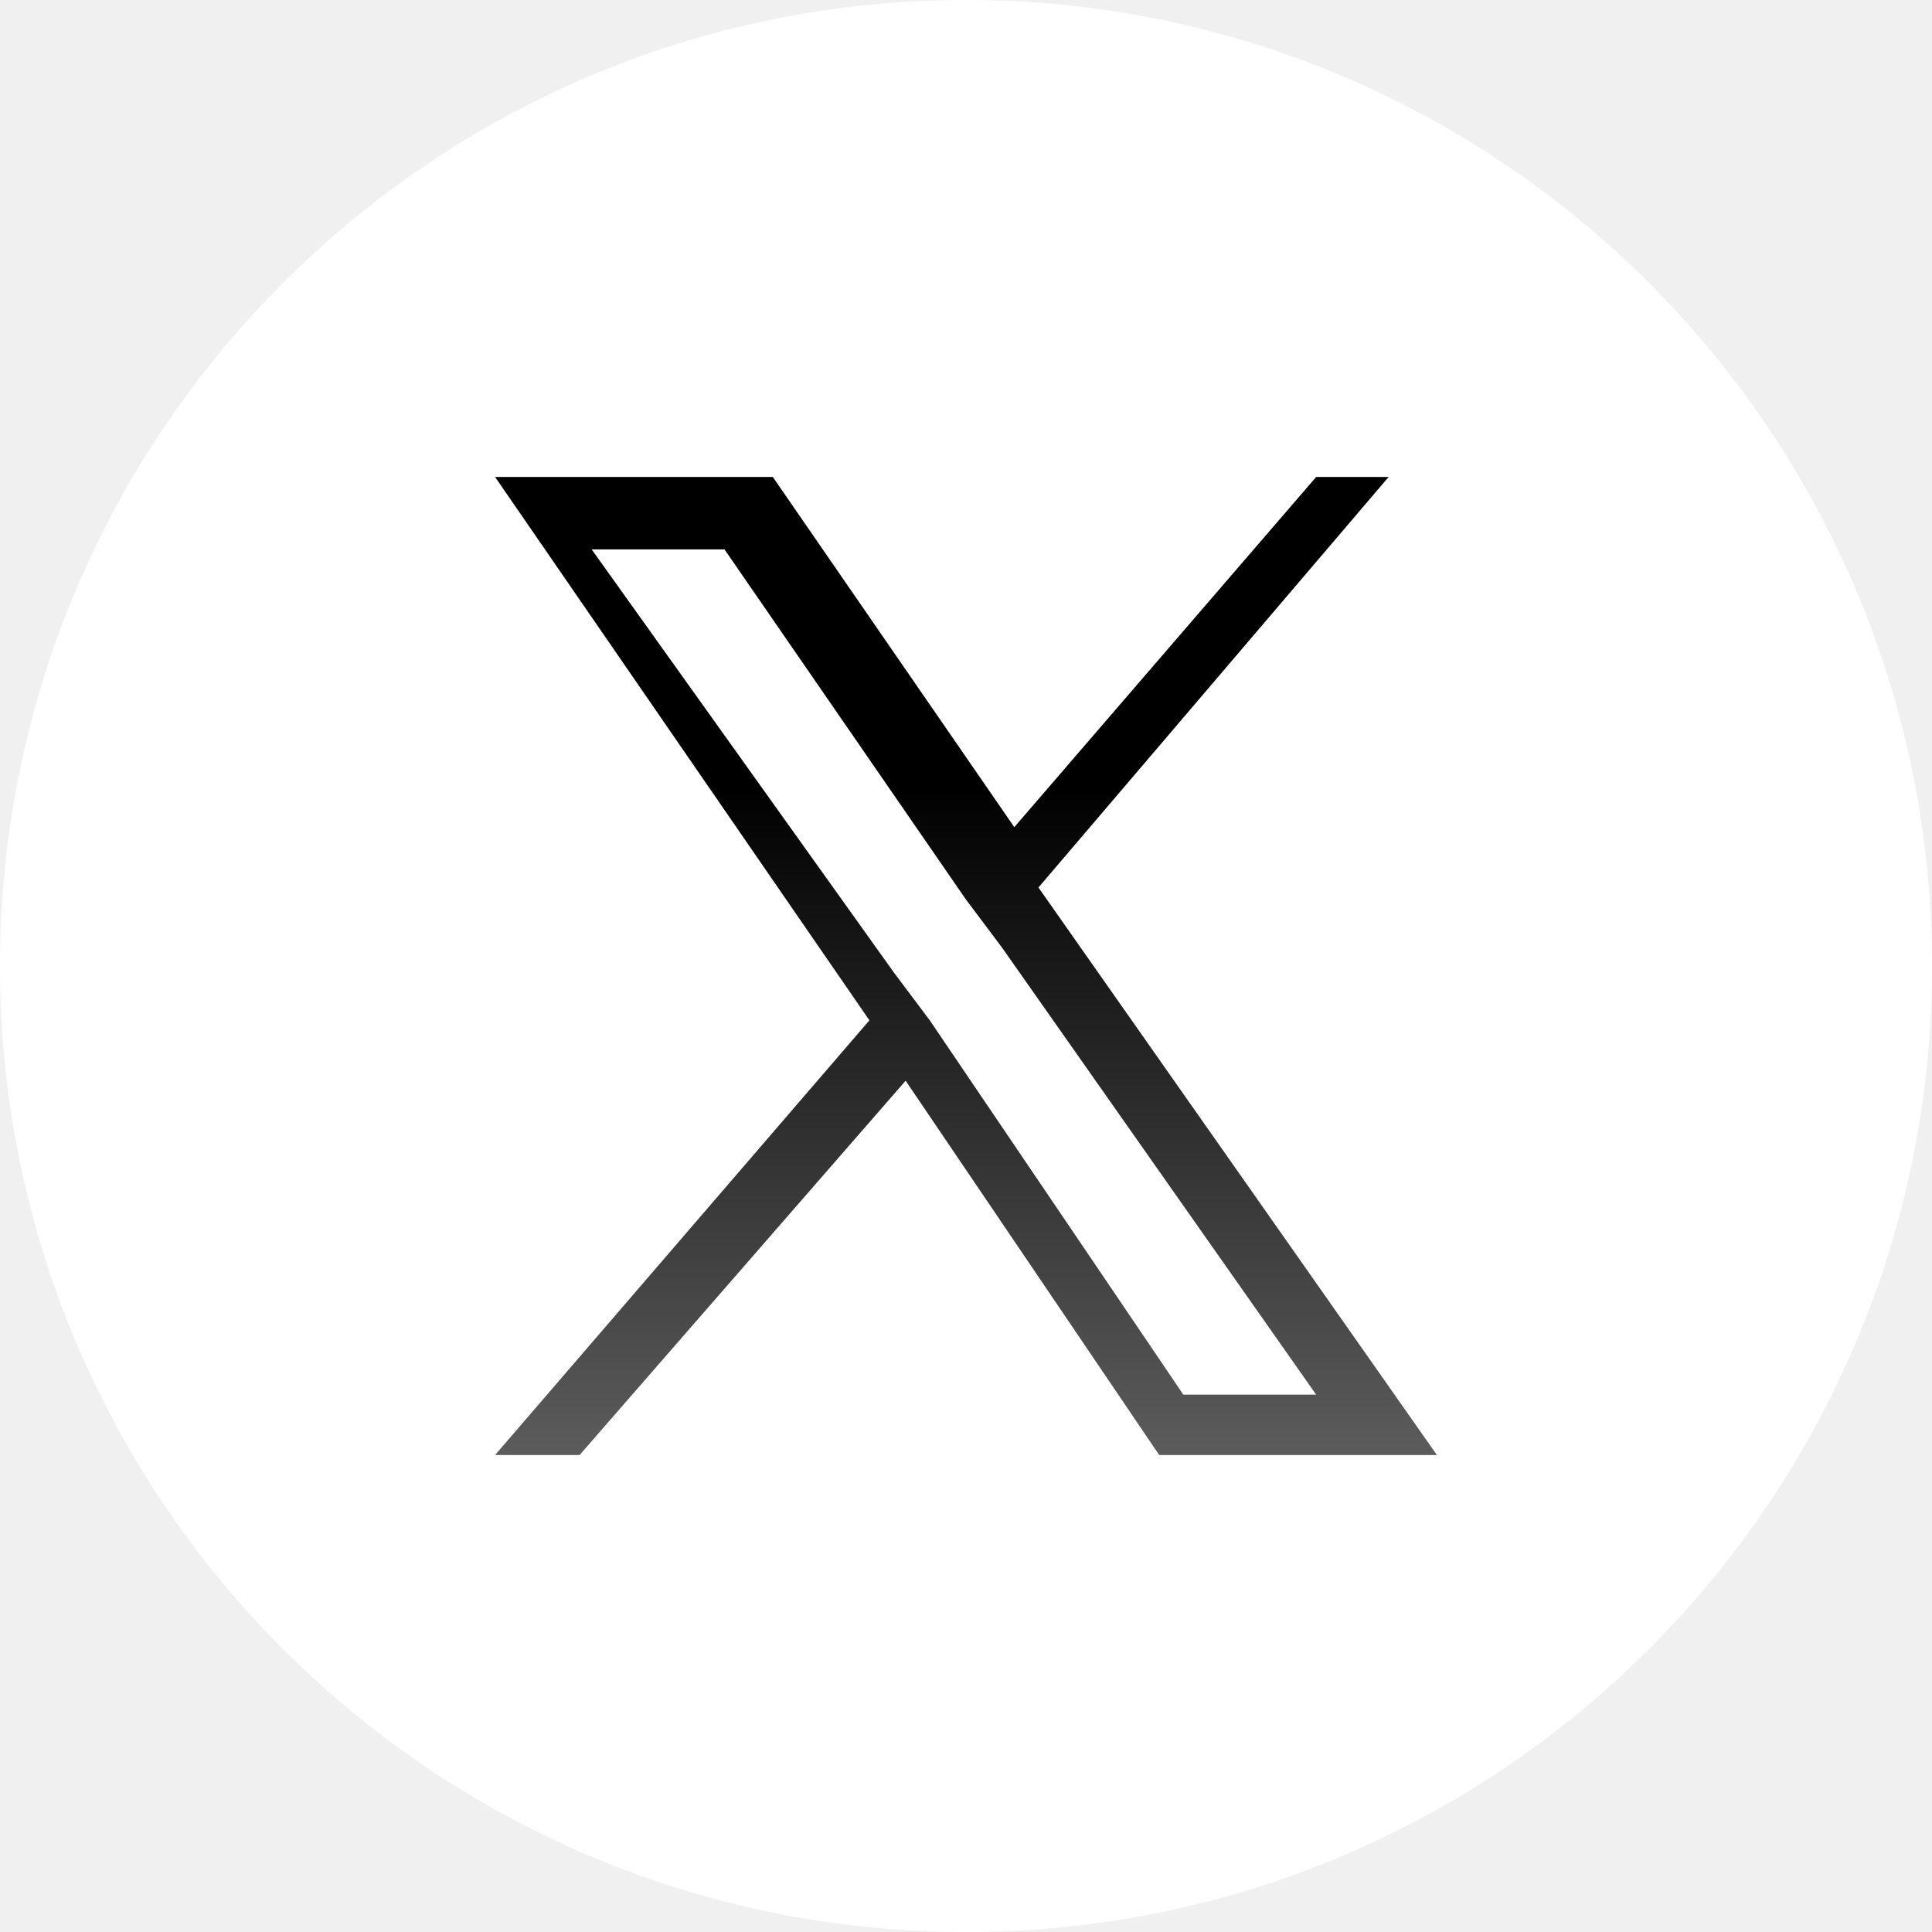
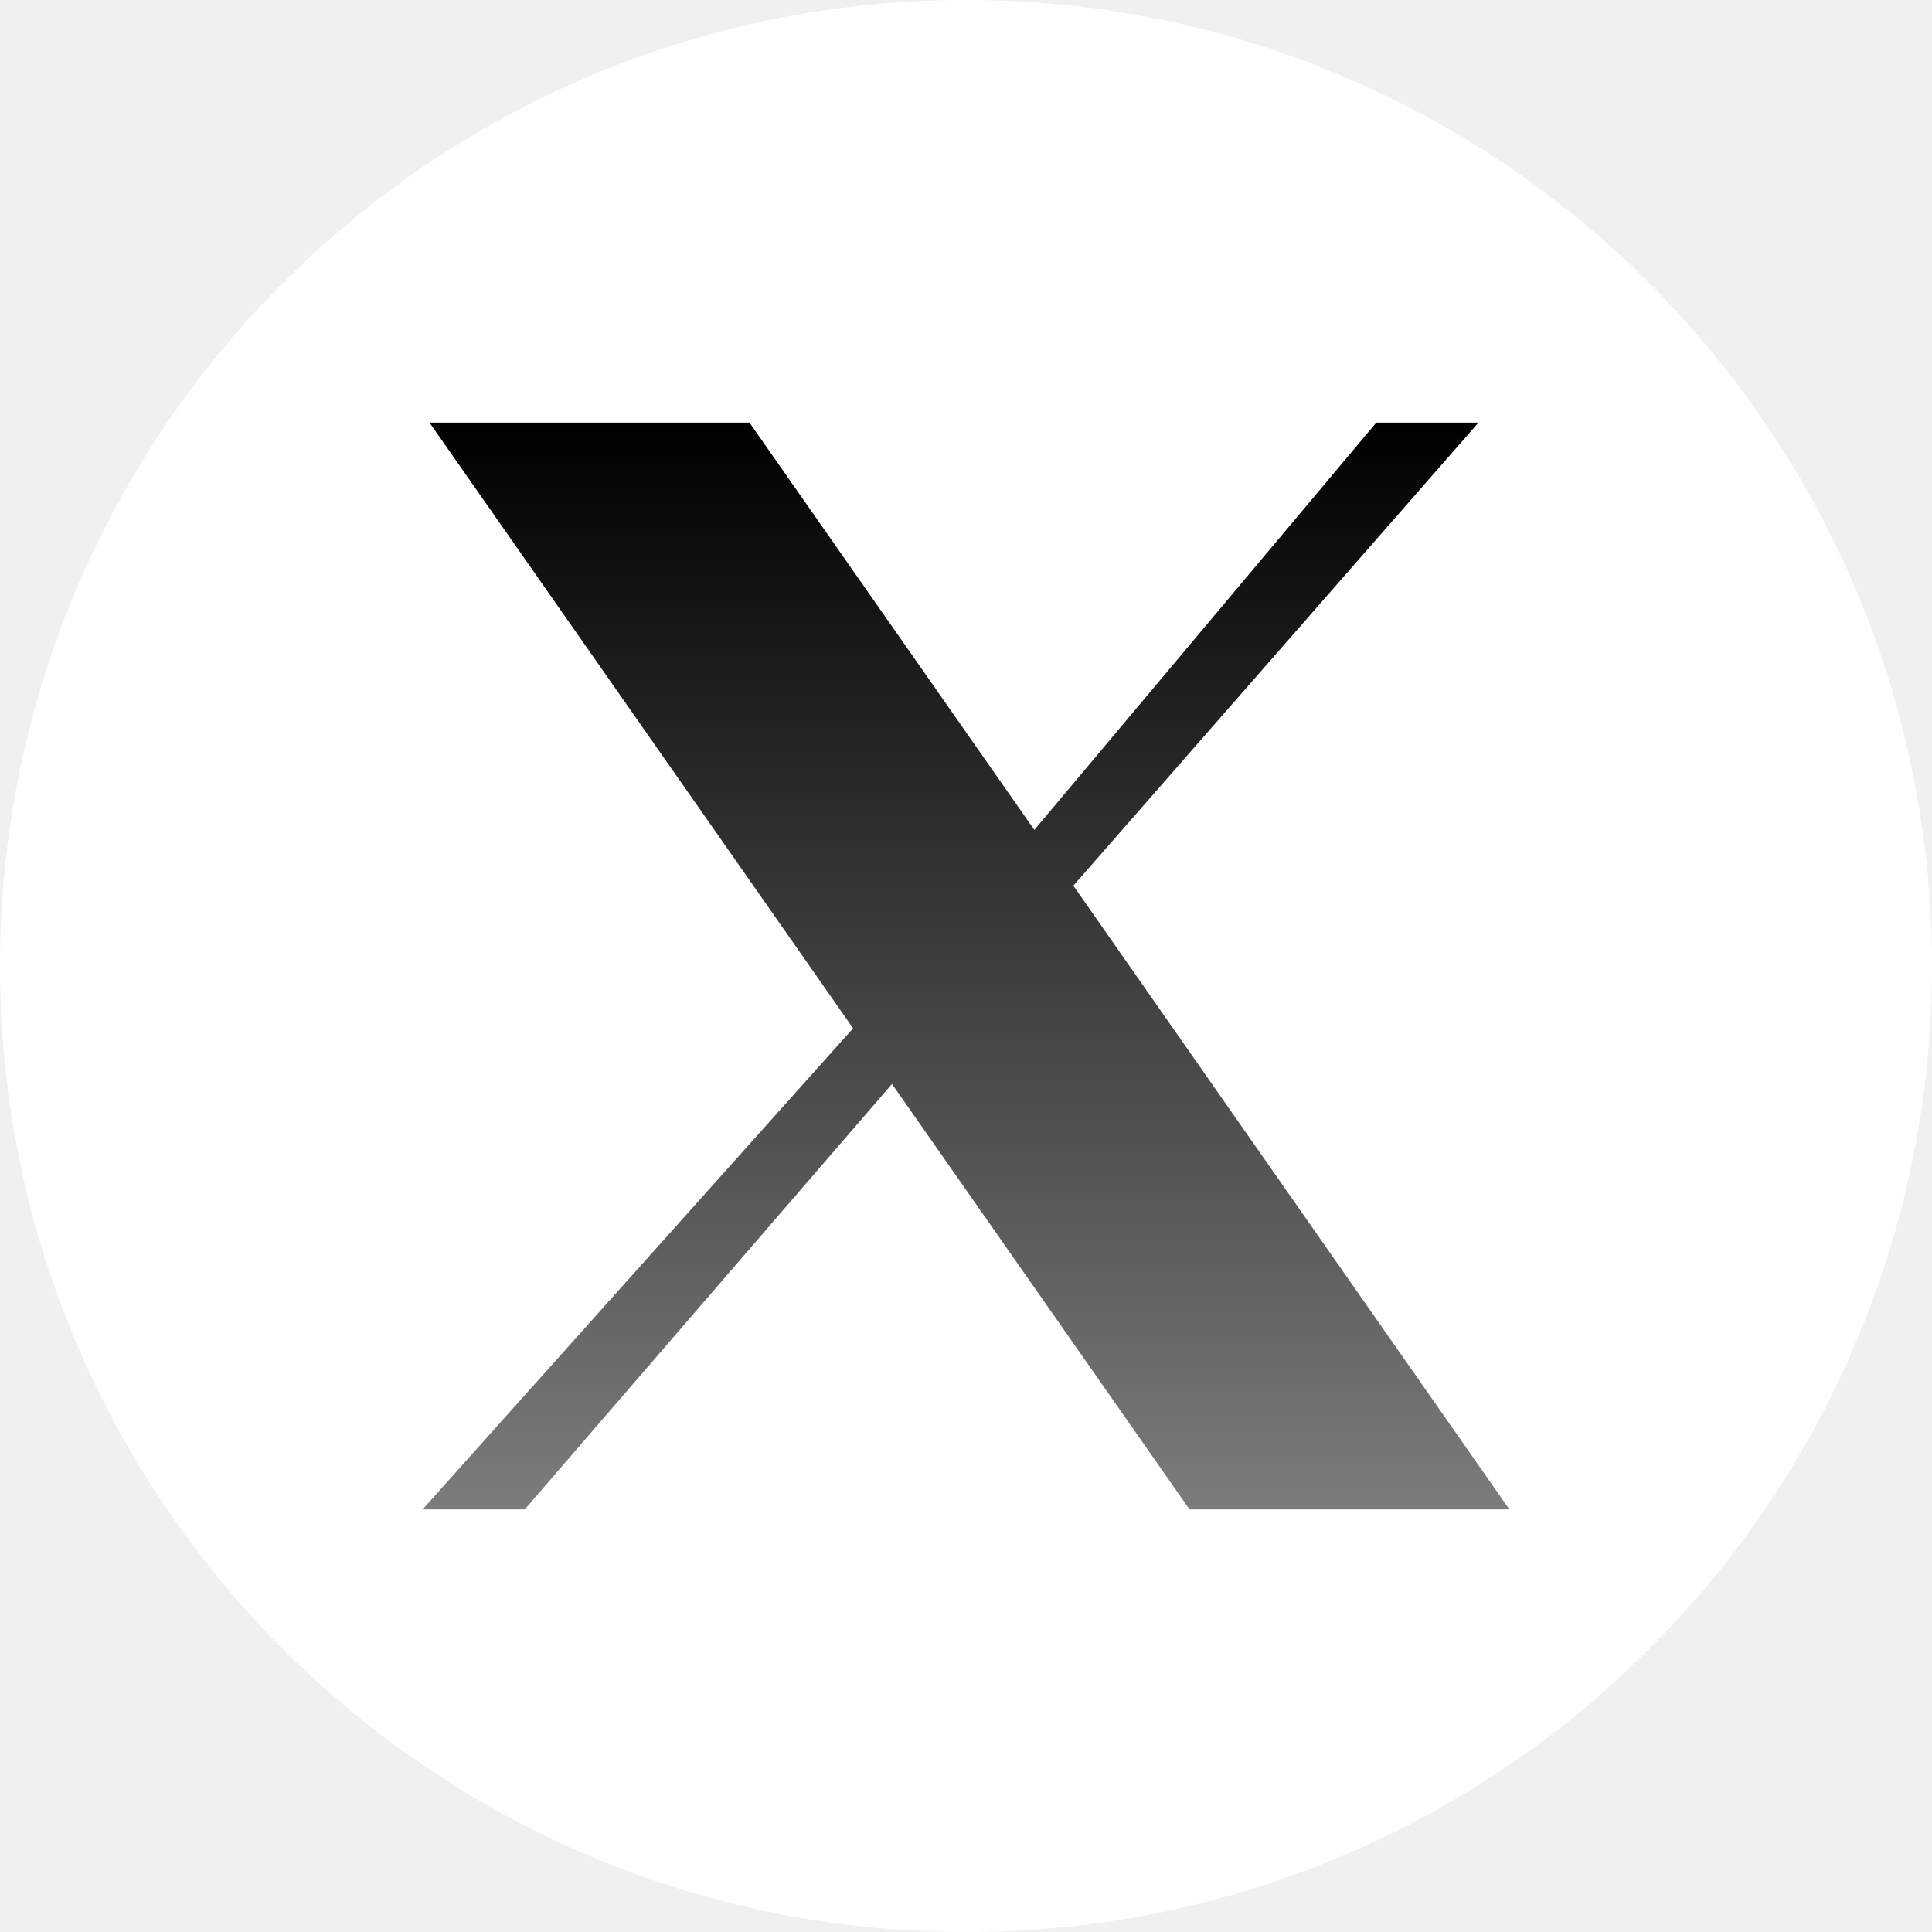
<svg xmlns="http://www.w3.org/2000/svg" width="16" height="16" viewBox="0 0 16 16" fill="none">
  <rect width="16" height="16" rx="8" fill="white" />
-   <path d="M8.6 7.35L11.5 3.95H10.9L8.4 6.85L6.4 3.95H4.1L7.2 8.45L4.1 12.05H4.8L7.5 8.95L9.6 12.05H11.9L8.6 7.35ZM7.7 8.45L7.4 8.05L4.9 4.55H6L8 7.45L8.3 7.85L10.9 11.55H9.8L7.7 8.45Z" fill="url(#paint0_linear_921_71)" />
+   <path d="M3.557 3.5H6.207L8.566 6.873L11.398 3.5H12.244L8.889 7.335L12.5 12.5H9.851L7.387 8.977L4.346 12.5H3.5L7.065 8.516L3.557 3.5Z" fill="url(#paint0_linear_1070_18017)" />
  <defs>
-     <linearGradient id="paint0_linear_921_71" x1="7.889" y1="21.866" x2="7.889" y2="6.494" gradientUnits="userSpaceOnUse">
+     <linearGradient id="paint0_linear_1070_18017" x1="8" y1="22" x2="8" y2="3.5" gradientUnits="userSpaceOnUse">
      <stop stop-color="white" />
      <stop offset="1" />
    </linearGradient>
  </defs>
</svg>
